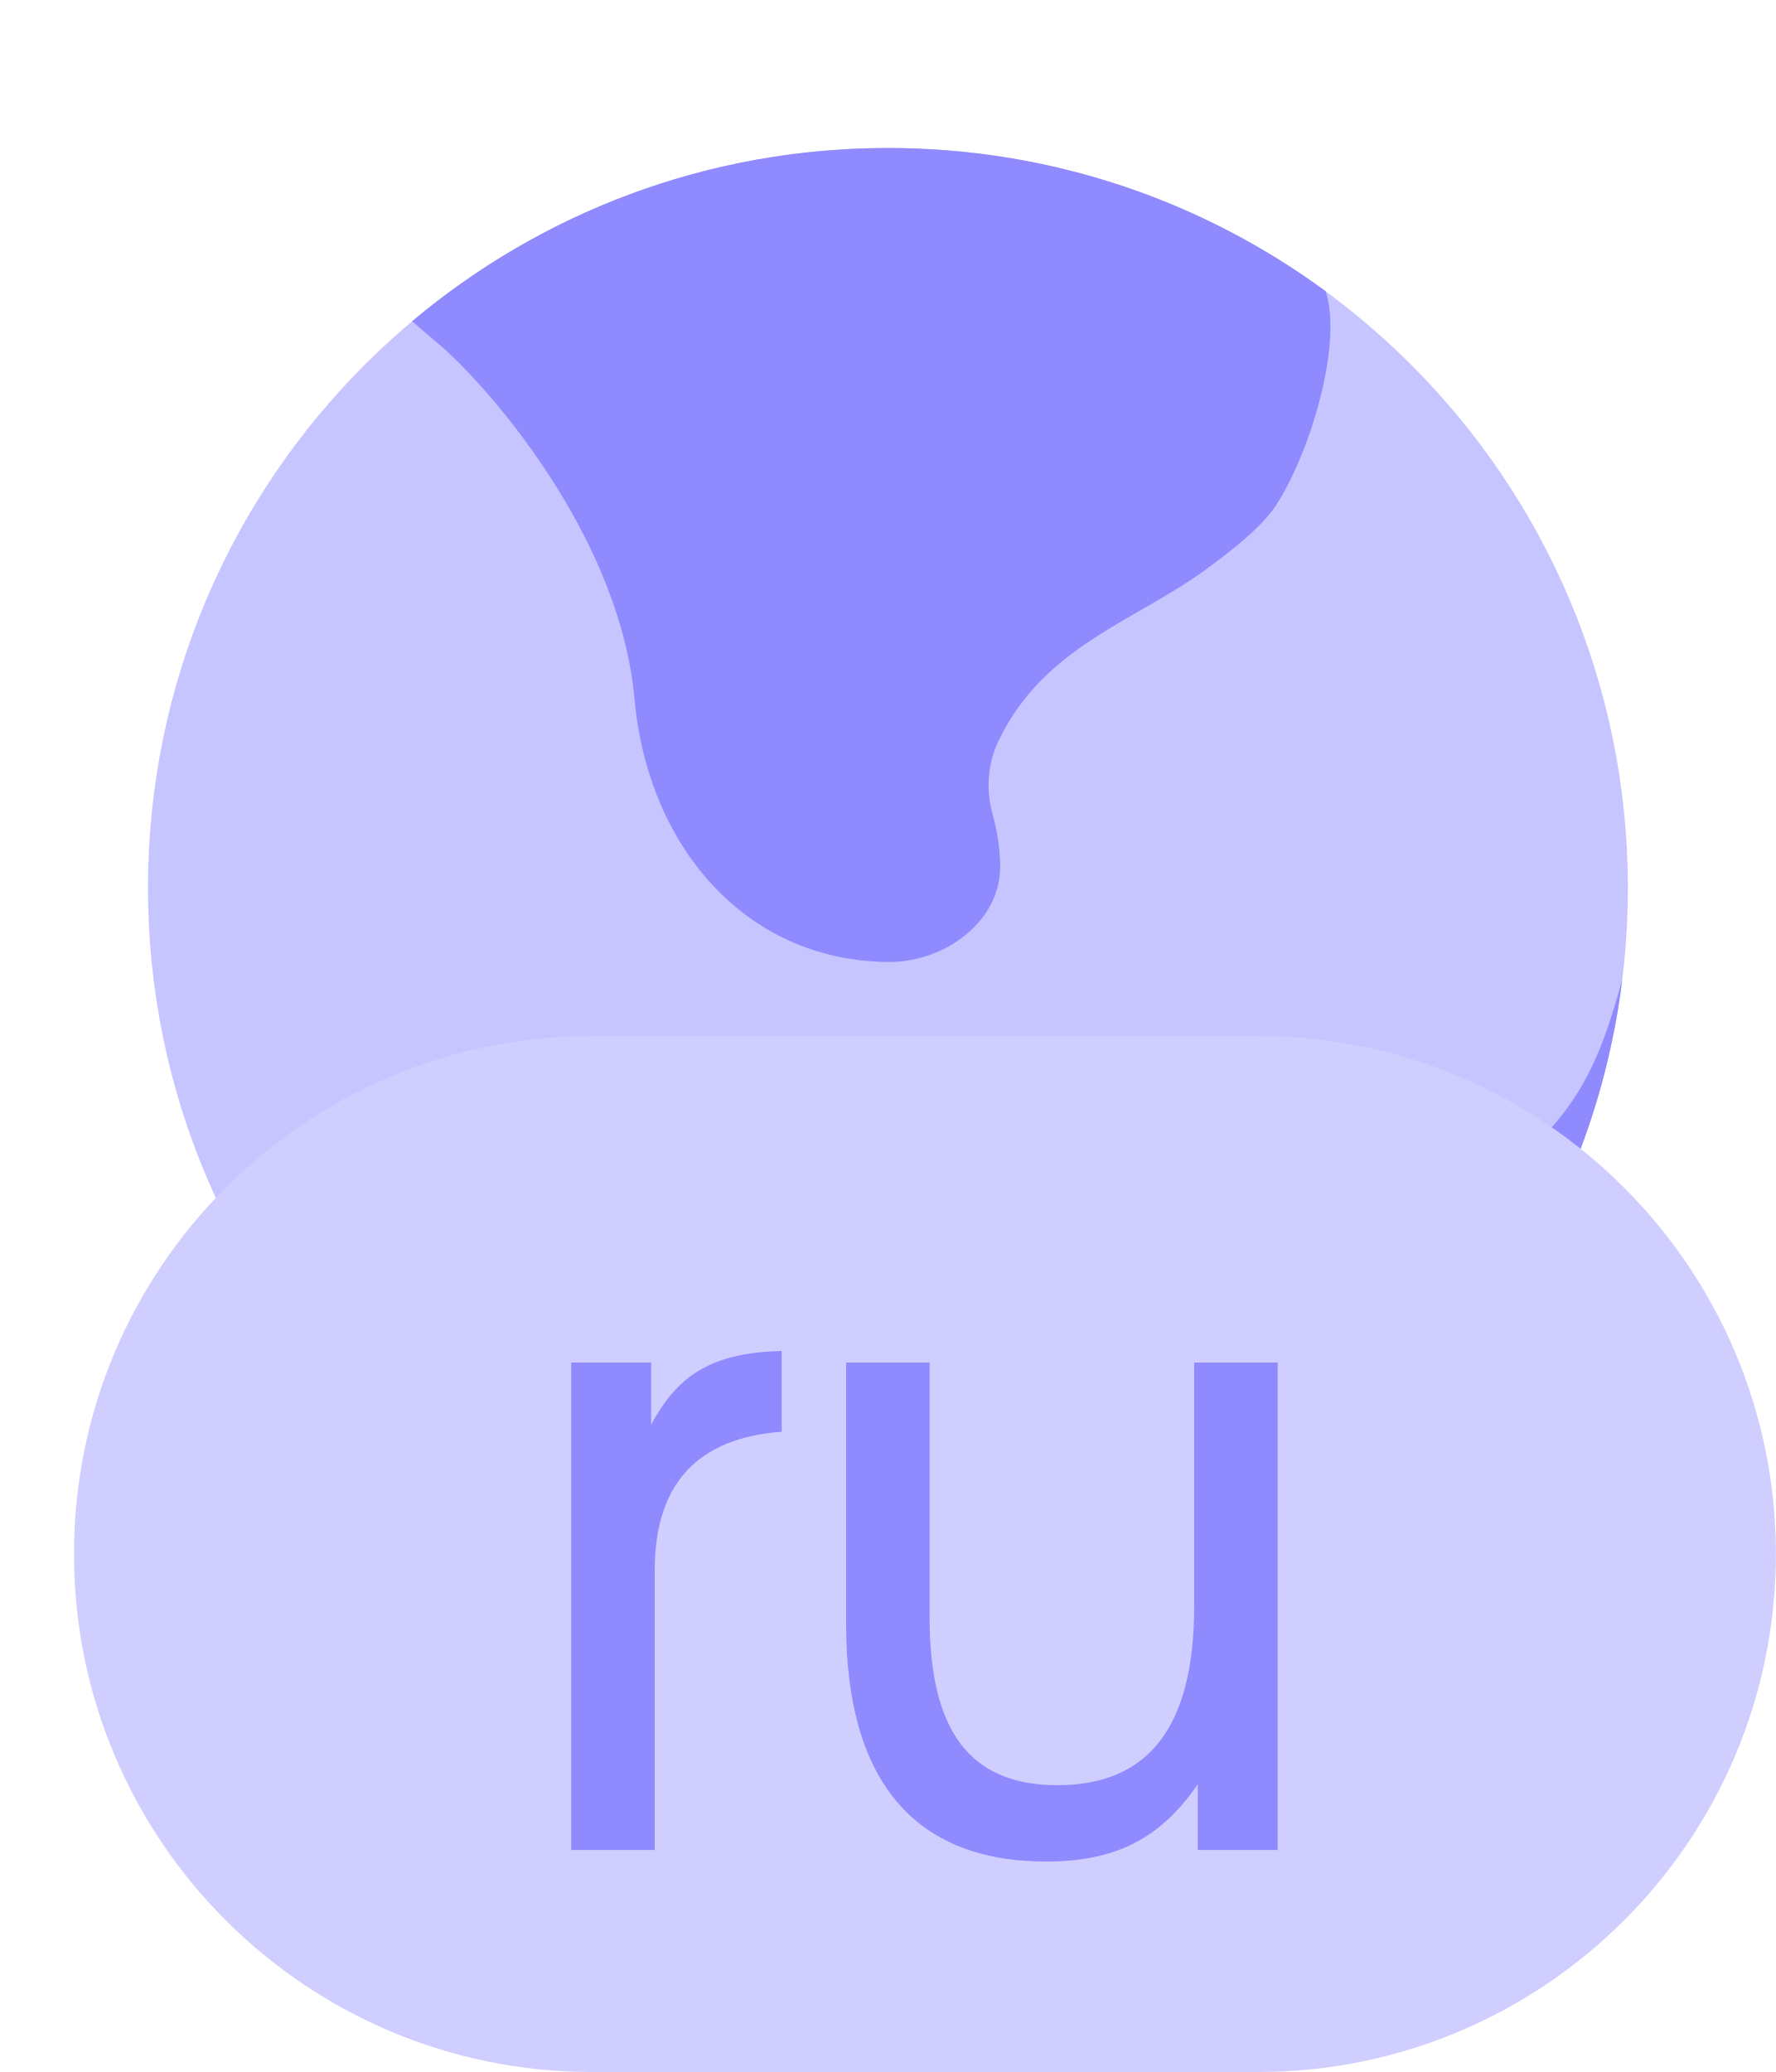
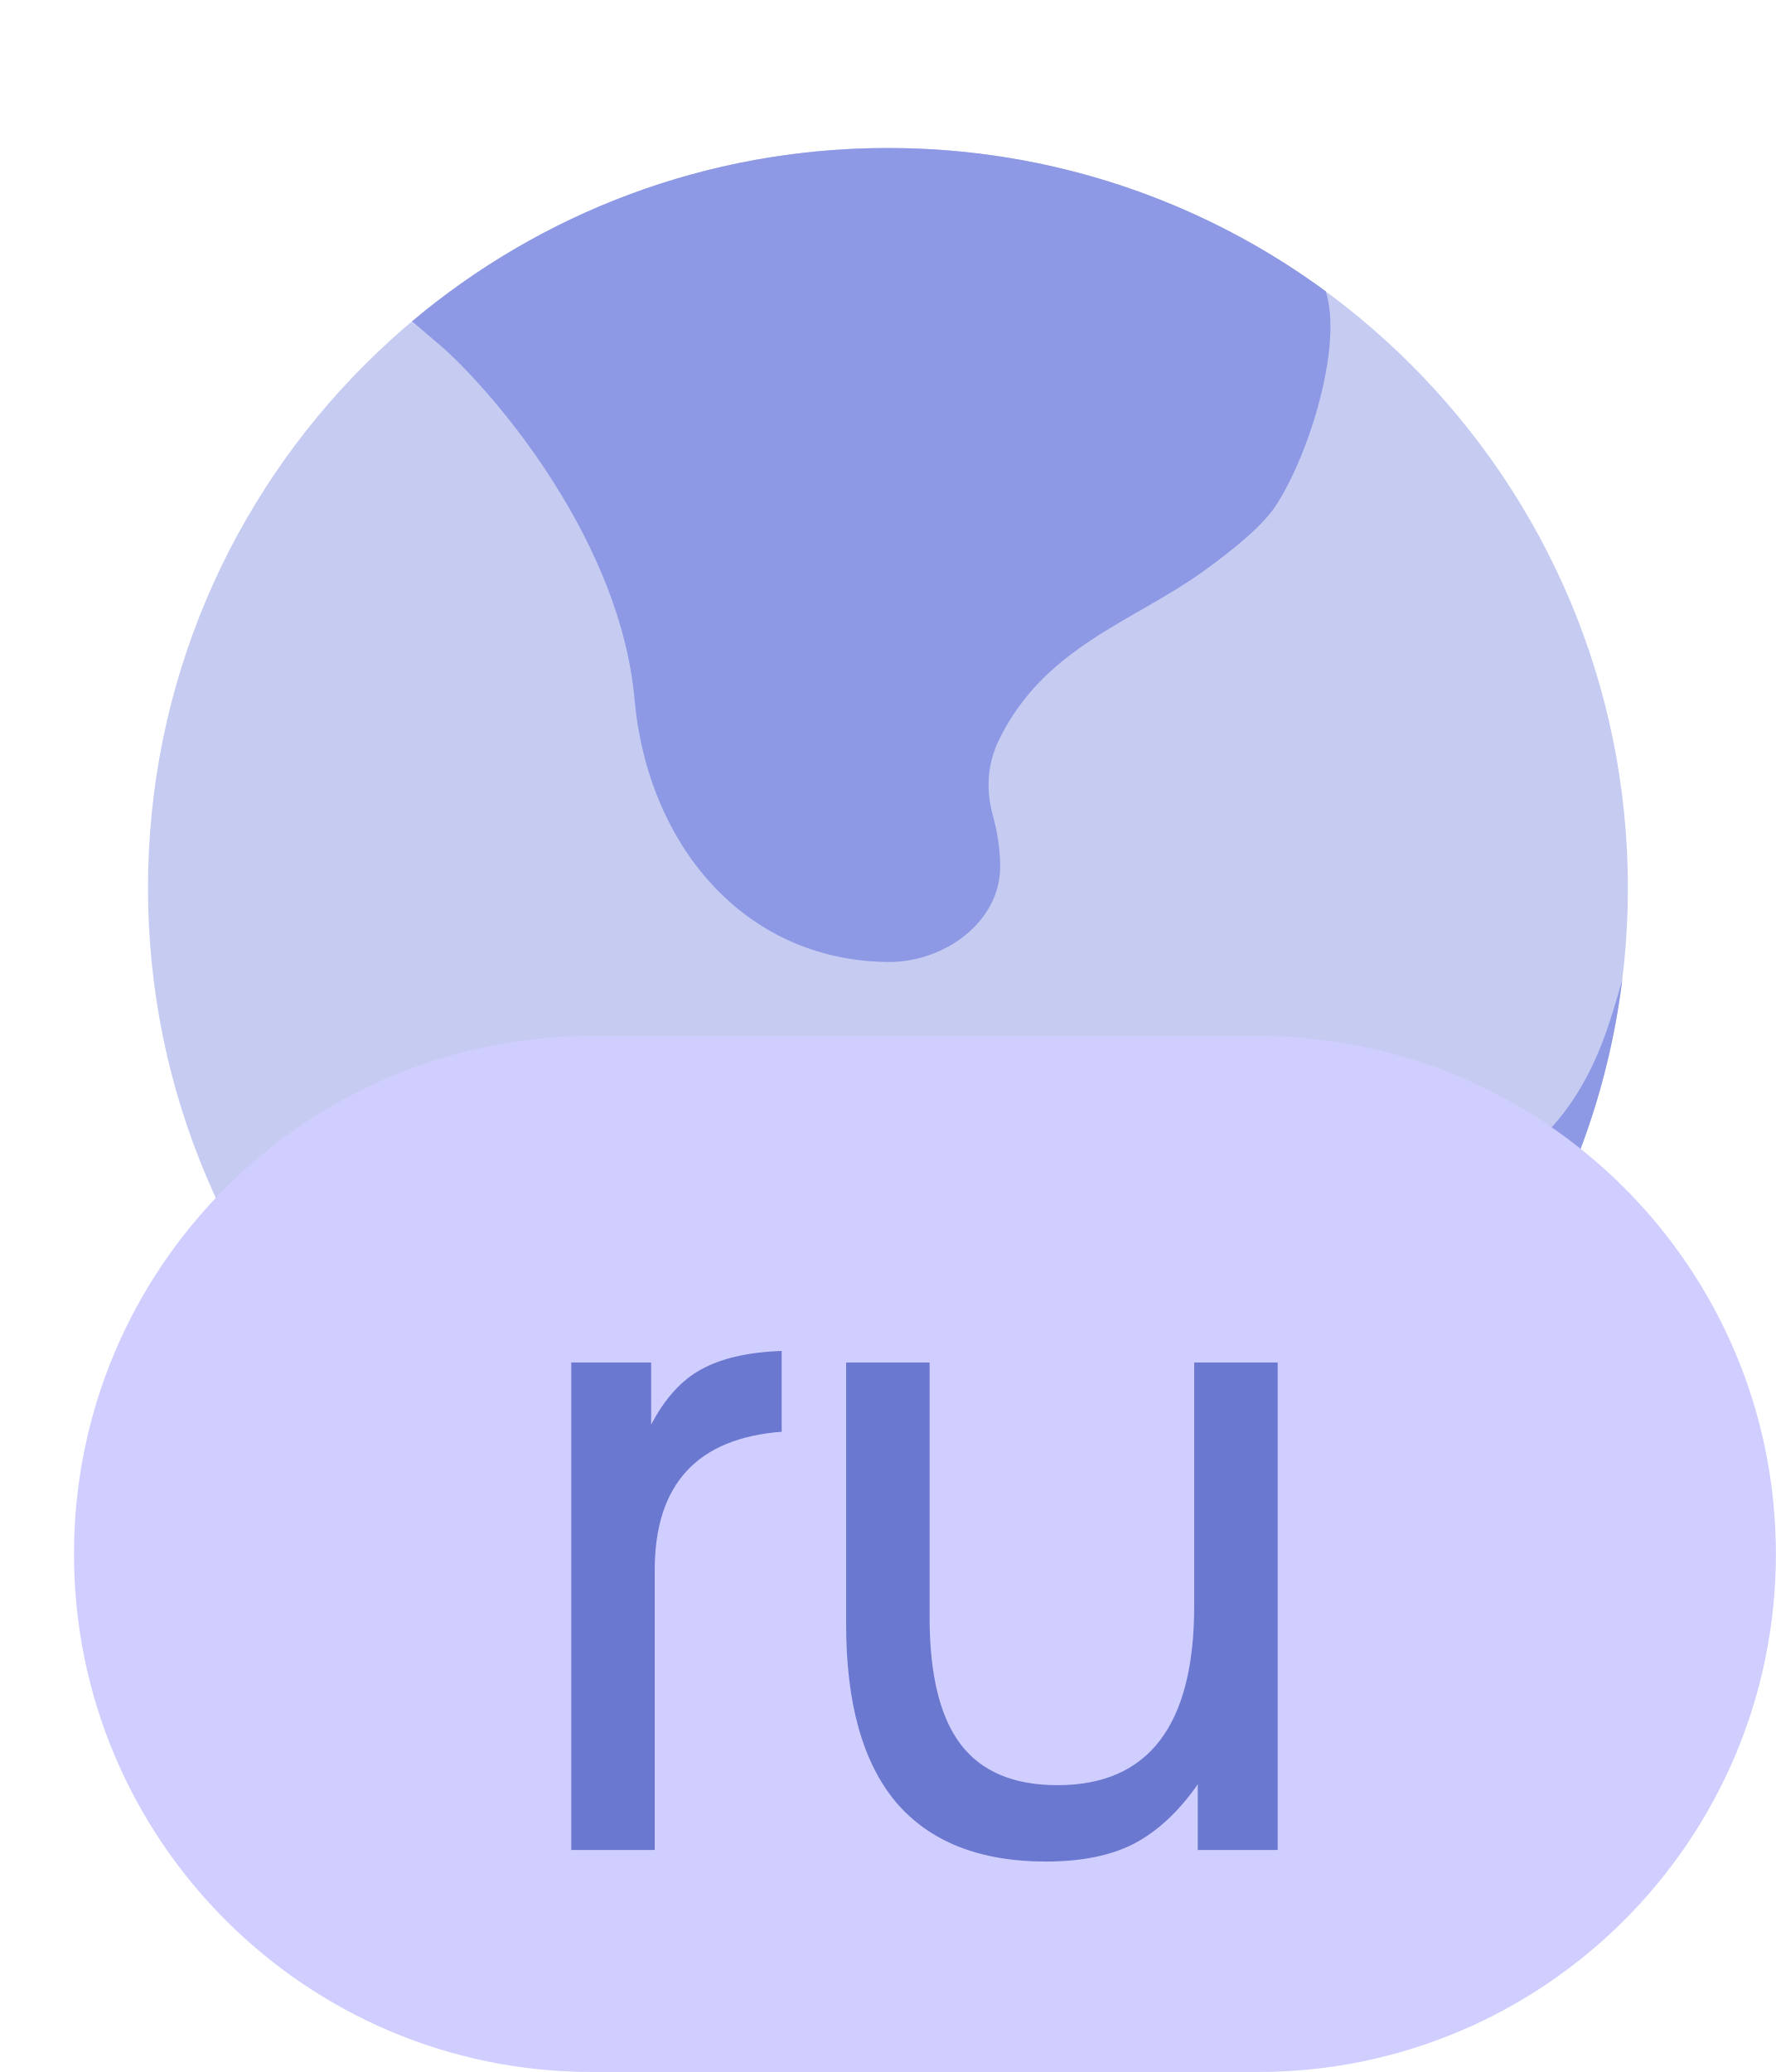
<svg xmlns="http://www.w3.org/2000/svg" width="24" height="28" viewBox="0 0 24 28" fill="none">
-   <circle opacity="0.5" cx="12" cy="12" r="10" fill="#8F8BFF" />
-   <path d="M8.575 9.447C8.388 7.363 6.781 5.421 6 4.711L5.569 4.342C7.308 2.88 9.551 2 12 2C14.214 2 16.259 2.719 17.916 3.936C18.15 4.647 17.704 6.132 17.236 6.842C17.066 7.099 16.682 7.419 16.26 7.722C15.31 8.405 14.11 8.743 13.5 10C13.326 10.36 13.334 10.711 13.417 11.016C13.478 11.236 13.516 11.475 13.517 11.708C13.519 12.463 12.755 13.008 12 13C10.036 12.979 8.75 11.396 8.575 9.447Z" fill="#8F8BFF" />
-   <path d="M13.437 18.276C14.425 16.414 17.718 16.414 17.718 16.414C21.15 16.378 21.614 14.294 21.924 13.241C21.369 17.723 17.849 21.285 13.389 21.905C13.066 21.226 12.684 19.695 13.437 18.276Z" fill="#8F8BFF" />
+   <circle opacity="0.5" cx="12" cy="12" r="10" fill="#8D99E4" />
+   <path d="M8.575 9.447C8.388 7.363 6.781 5.421 6 4.711L5.569 4.342C7.308 2.88 9.551 2 12 2C14.214 2 16.259 2.719 17.916 3.936C18.15 4.647 17.704 6.132 17.236 6.842C17.066 7.099 16.682 7.419 16.26 7.722C15.31 8.405 14.11 8.743 13.5 10C13.326 10.36 13.334 10.711 13.417 11.016C13.478 11.236 13.516 11.475 13.517 11.708C13.519 12.463 12.755 13.008 12 13C10.036 12.979 8.75 11.396 8.575 9.447Z" fill="#8D99E4" />
+   <path d="M13.437 18.276C14.425 16.414 17.718 16.414 17.718 16.414C21.15 16.378 21.614 14.294 21.924 13.241C21.369 17.723 17.849 21.285 13.389 21.905C13.066 21.226 12.684 19.695 13.437 18.276Z" fill="#8D99E4" />
  <rect x="1" y="14" width="23" height="14" rx="7" fill="#D0CEFF" />
-   <path d="M7.72 25V18.412H8.8V19.252C9.172 18.556 9.652 18.28 10.564 18.256V19.348C9.424 19.432 8.848 20.056 8.848 21.22V25H7.72ZM16.187 25V24.112C15.683 24.844 15.083 25.156 14.135 25.156C12.359 25.156 11.435 24.064 11.435 21.952V18.412H12.563V21.856C12.563 23.404 13.115 24.124 14.291 24.124C15.527 24.124 16.139 23.332 16.139 21.7V18.412H17.267V25H16.187Z" fill="#8F8BFF" />
+   <path d="M7.72 18.412H8.8V19.252C8.984 18.9 9.208 18.652 9.472 18.508C9.744 18.356 10.108 18.272 10.564 18.256V19.348C9.42 19.436 8.848 20.06 8.848 21.22V25H7.72V18.412ZM16.187 24.112C15.931 24.48 15.643 24.748 15.323 24.916C15.011 25.076 14.615 25.156 14.135 25.156C13.239 25.156 12.563 24.888 12.107 24.352C11.659 23.816 11.435 23.016 11.435 21.952V18.412H12.563V21.856C12.563 22.632 12.703 23.204 12.983 23.572C13.263 23.94 13.699 24.124 14.291 24.124C15.523 24.124 16.139 23.316 16.139 21.7V18.412H17.267V25H16.187V24.112Z" fill="#6A78CF" />
</svg>
